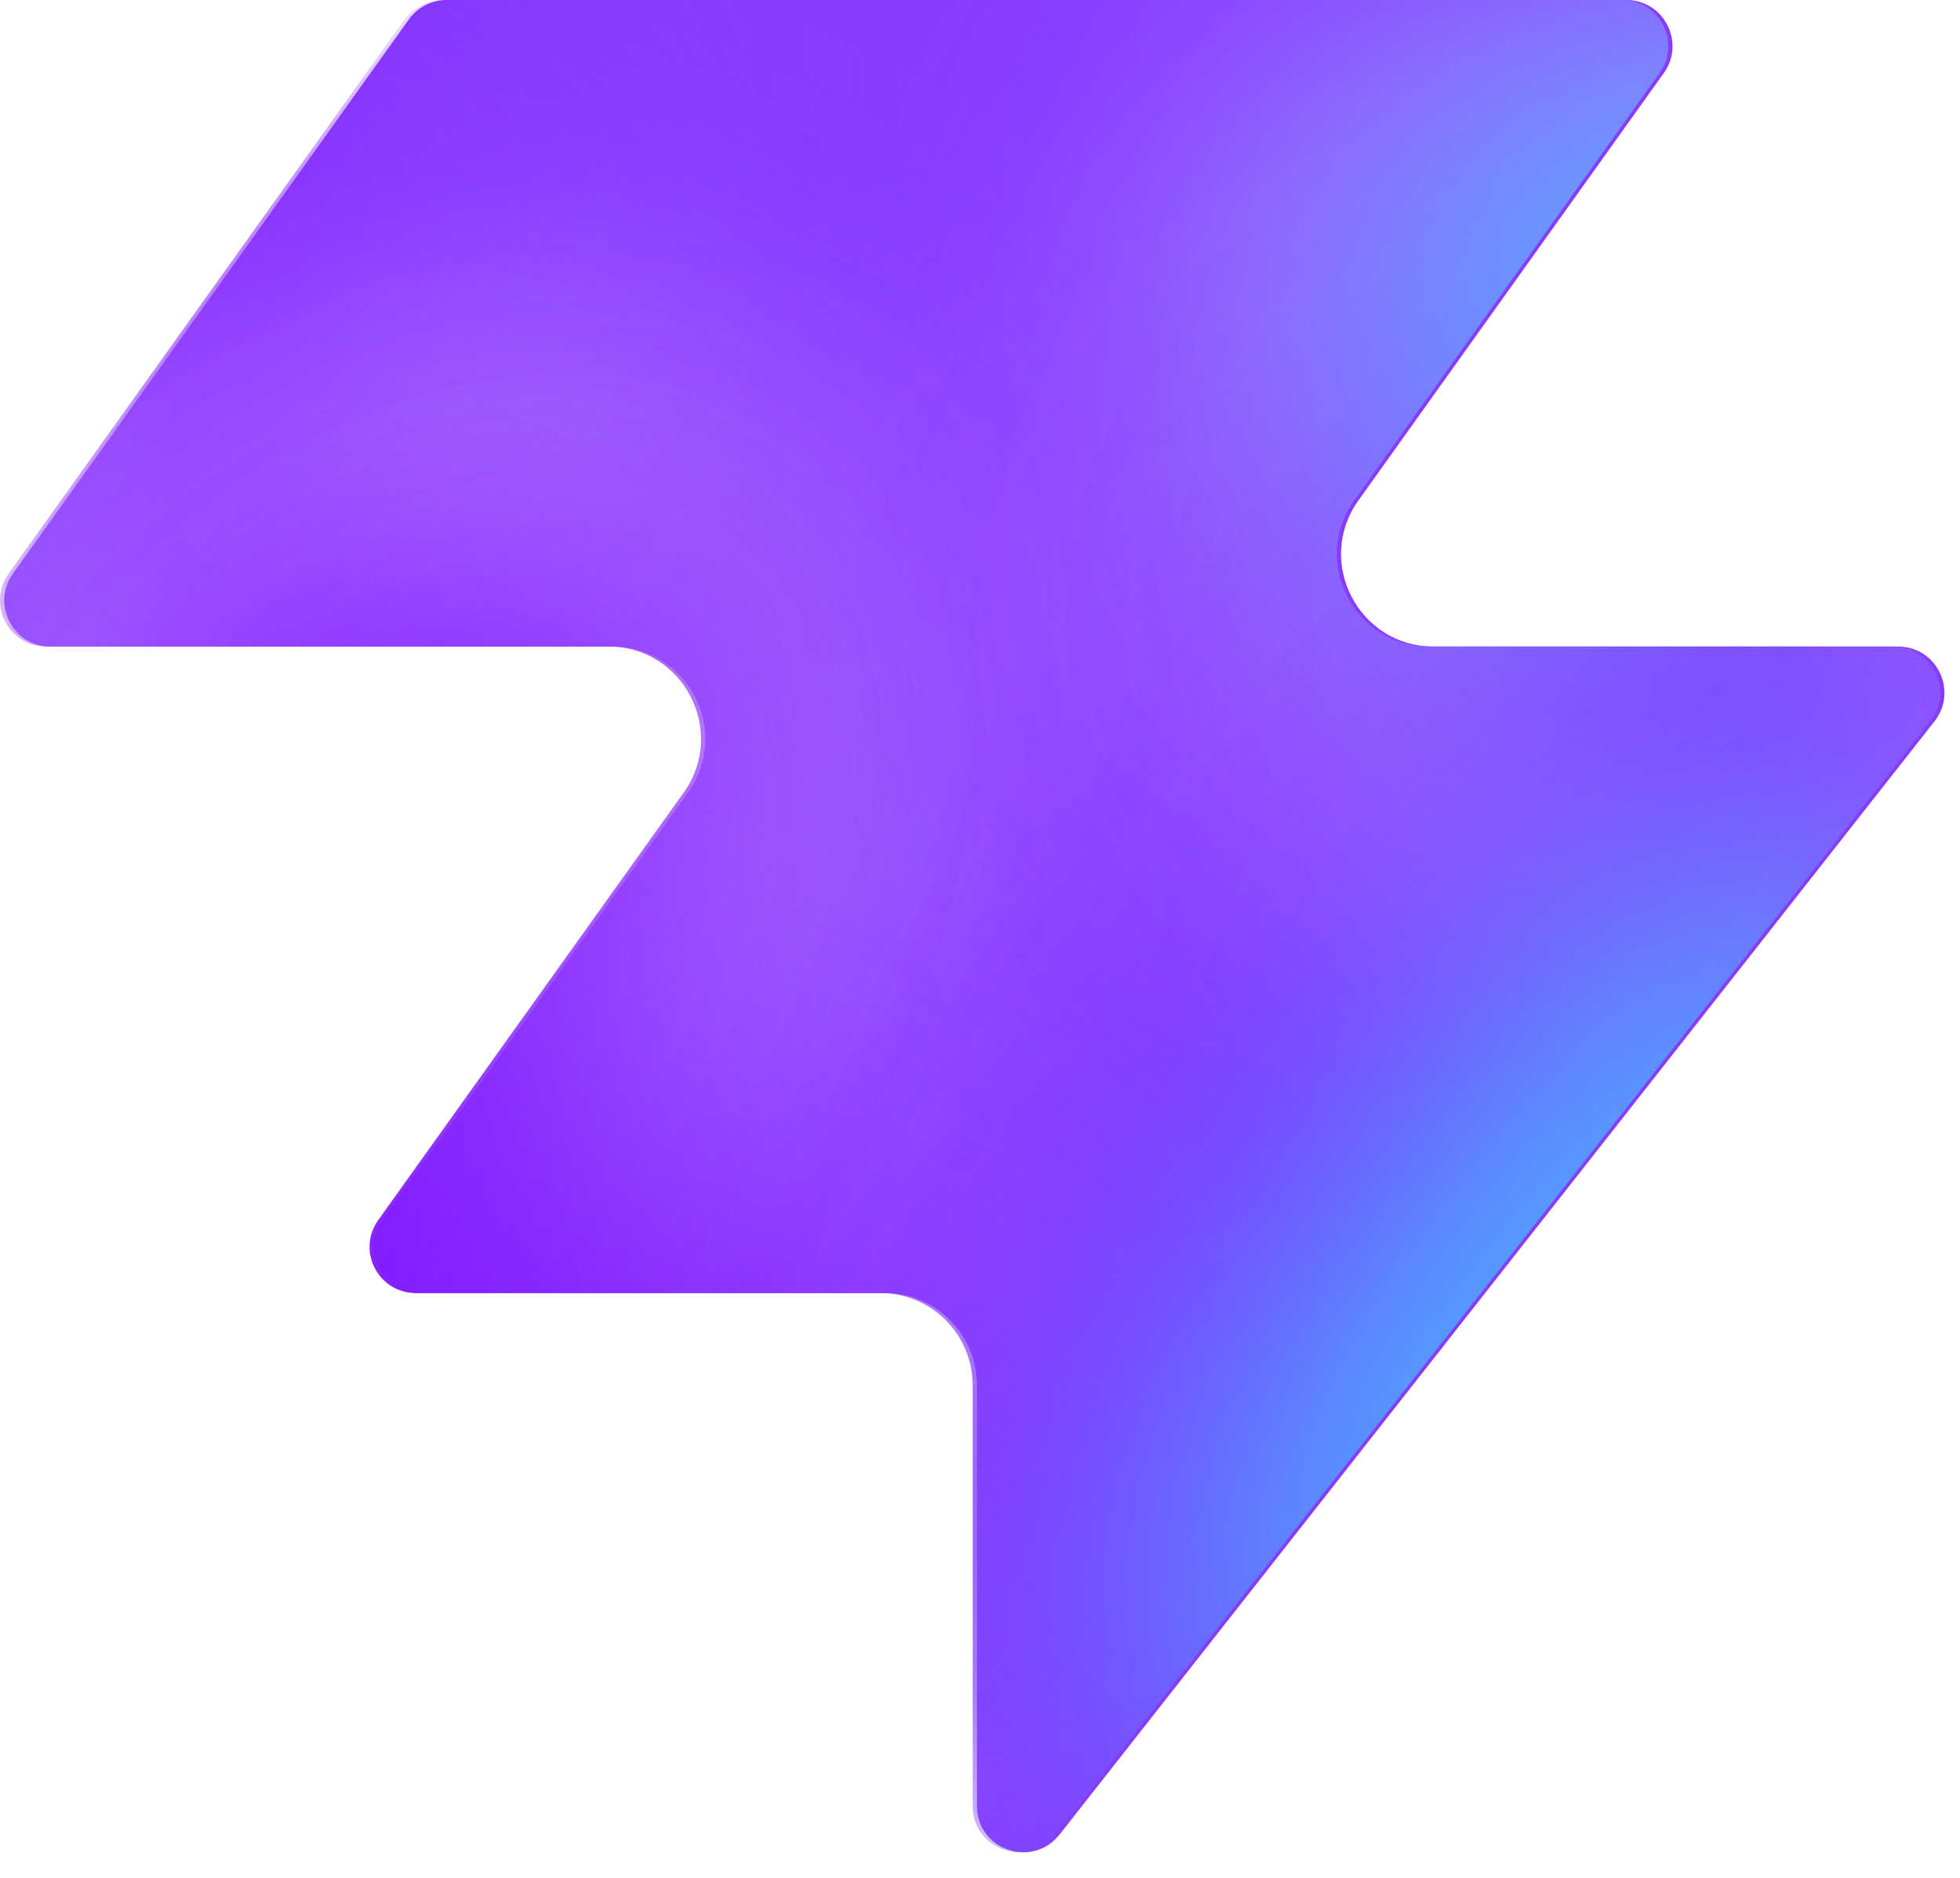
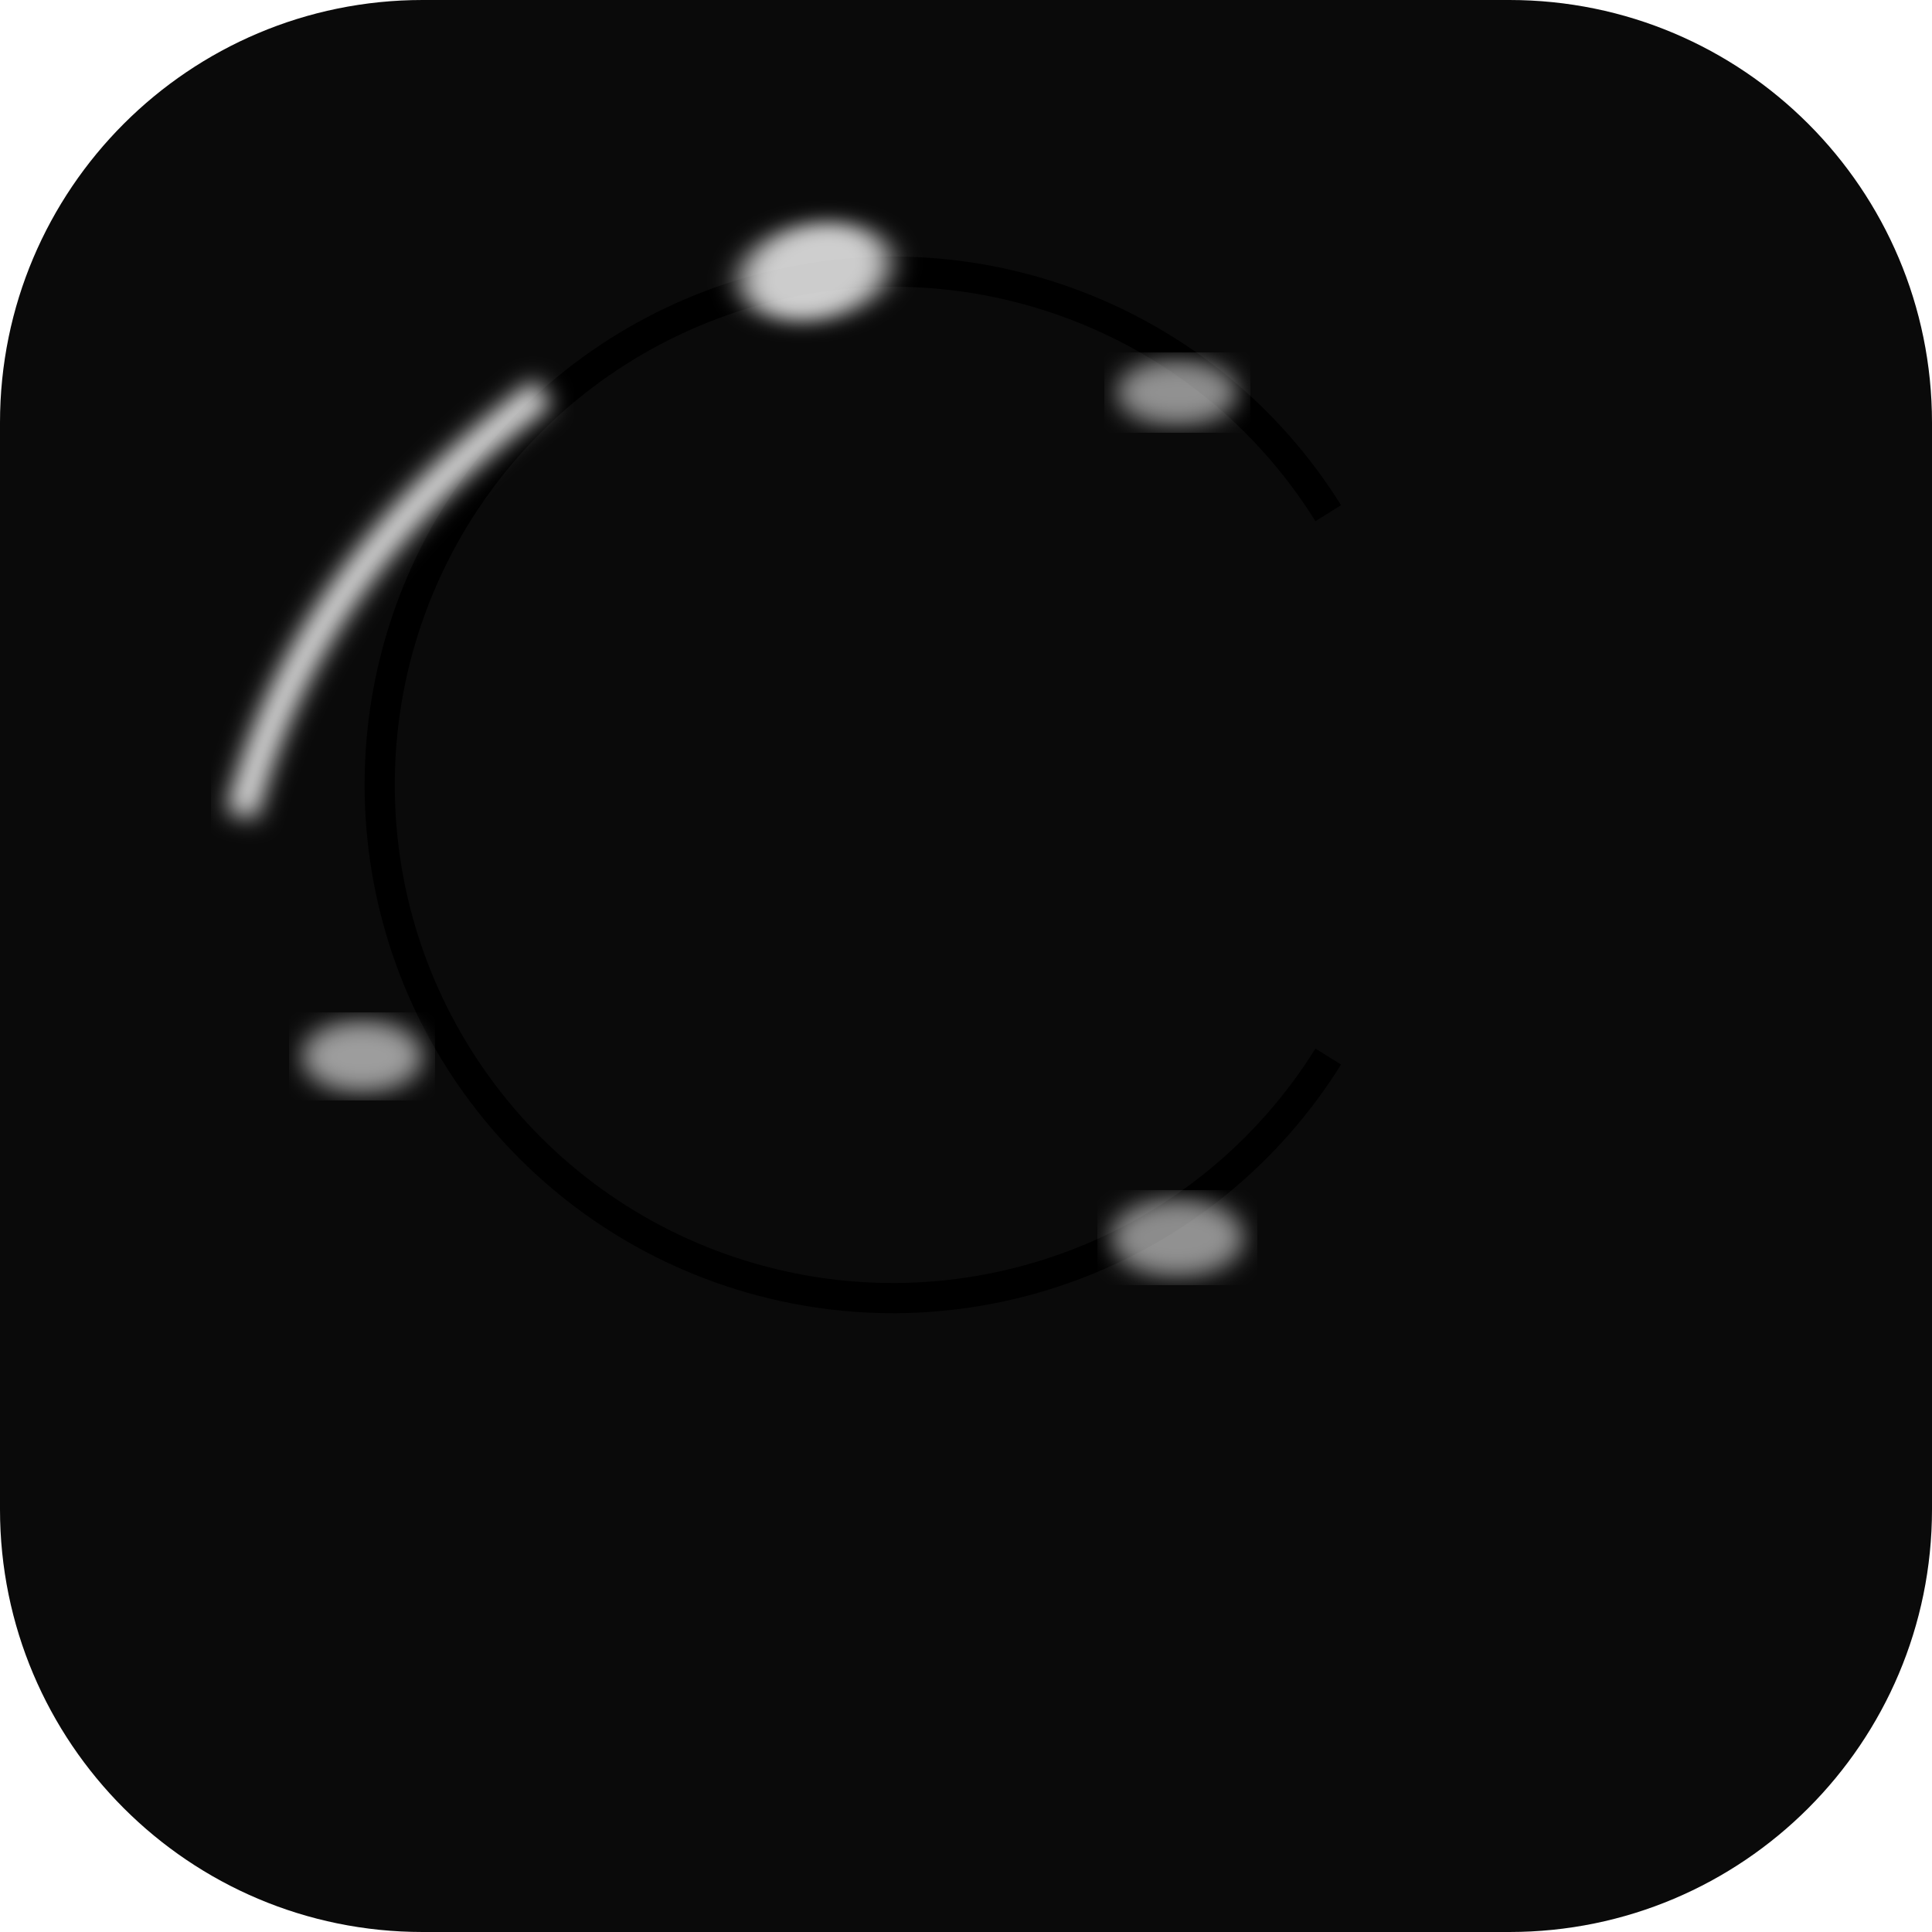
- <svg xmlns="http://www.w3.org/2000/svg" width="48" height="46" fill="none" viewBox="0 0 48 46">
-   <path fill="#863bff" d="M25.946 44.938c-.664.845-2.021.375-2.021-.698V33.937a2.26 2.26 0 0 0-2.262-2.262H10.287c-.92 0-1.456-1.04-.92-1.788l7.48-10.471c1.07-1.497 0-3.578-1.842-3.578H1.237c-.92 0-1.456-1.04-.92-1.788L10.013.474c.214-.297.556-.474.92-.474h28.894c.92 0 1.456 1.04.92 1.788l-7.48 10.471c-1.07 1.498 0 3.579 1.842 3.579h11.377c.943 0 1.473 1.088.89 1.83L25.947 44.94z" style="fill:#863bff;fill:color(display-p3 .525 .23 1);fill-opacity:1" />
-   <mask id="a" width="48" height="46" x="0" y="0" maskUnits="userSpaceOnUse" style="mask-type:alpha">
-     <path fill="#000" d="M25.842 44.938c-.664.844-2.021.375-2.021-.698V33.937a2.26 2.26 0 0 0-2.262-2.262H10.183c-.92 0-1.456-1.04-.92-1.788l7.48-10.471c1.07-1.498 0-3.579-1.842-3.579H1.133c-.92 0-1.456-1.04-.92-1.787L9.91.473c.214-.297.556-.474.92-.474h28.894c.92 0 1.456 1.04.92 1.788l-7.48 10.471c-1.07 1.498 0 3.578 1.842 3.578h11.377c.943 0 1.473 1.088.89 1.832L25.843 44.94z" style="fill:#000;fill-opacity:1" />
-   </mask>
-   <g mask="url(#a)">
-     <g filter="url(#b)">
-       <ellipse cx="5.508" cy="14.704" fill="#ede6ff" rx="5.508" ry="14.704" style="fill:#ede6ff;fill:color(display-p3 .927 .903 1);fill-opacity:1" transform="matrix(.00324 1 1 -.00324 -4.47 31.516)" />
-     </g>
-     <g filter="url(#c)">
-       <ellipse cx="10.399" cy="29.851" fill="#ede6ff" rx="10.399" ry="29.851" style="fill:#ede6ff;fill:color(display-p3 .927 .903 1);fill-opacity:1" transform="matrix(.00324 1 1 -.00324 -39.328 7.883)" />
-     </g>
-     <g filter="url(#d)">
-       <ellipse cx="5.508" cy="30.487" fill="#7e14ff" rx="5.508" ry="30.487" style="fill:#7e14ff;fill:color(display-p3 .492 .077 1);fill-opacity:1" transform="rotate(89.814 -25.913 -14.639)scale(1 -1)" />
-     </g>
-     <g filter="url(#e)">
-       <ellipse cx="5.508" cy="30.599" fill="#7e14ff" rx="5.508" ry="30.599" style="fill:#7e14ff;fill:color(display-p3 .492 .077 1);fill-opacity:1" transform="rotate(89.814 -32.644 -3.334)scale(1 -1)" />
-     </g>
-     <g filter="url(#f)">
-       <ellipse cx="5.508" cy="30.599" fill="#7e14ff" rx="5.508" ry="30.599" style="fill:#7e14ff;fill:color(display-p3 .492 .077 1);fill-opacity:1" transform="matrix(.00324 1 1 -.00324 -34.34 30.47)" />
-     </g>
-     <g filter="url(#g)">
-       <ellipse cx="14.072" cy="22.078" fill="#ede6ff" rx="14.072" ry="22.078" style="fill:#ede6ff;fill:color(display-p3 .927 .903 1);fill-opacity:1" transform="rotate(93.35 24.506 48.493)scale(-1 1)" />
-     </g>
-     <g filter="url(#h)">
-       <ellipse cx="3.47" cy="21.501" fill="#7e14ff" rx="3.47" ry="21.501" style="fill:#7e14ff;fill:color(display-p3 .492 .077 1);fill-opacity:1" transform="rotate(89.009 28.708 47.59)scale(-1 1)" />
-     </g>
-     <g filter="url(#i)">
-       <ellipse cx="3.47" cy="21.501" fill="#7e14ff" rx="3.47" ry="21.501" style="fill:#7e14ff;fill:color(display-p3 .492 .077 1);fill-opacity:1" transform="rotate(89.009 28.708 47.59)scale(-1 1)" />
-     </g>
-     <g filter="url(#j)">
-       <ellipse cx=".387" cy="8.972" fill="#7e14ff" rx="4.407" ry="29.108" style="fill:#7e14ff;fill:color(display-p3 .492 .077 1);fill-opacity:1" transform="rotate(39.51 .387 8.972)" />
-     </g>
-     <g filter="url(#k)">
-       <ellipse cx="47.523" cy="-6.092" fill="#7e14ff" rx="4.407" ry="29.108" style="fill:#7e14ff;fill:color(display-p3 .492 .077 1);fill-opacity:1" transform="rotate(37.892 47.523 -6.092)" />
-     </g>
-     <g filter="url(#l)">
-       <ellipse cx="41.412" cy="6.333" fill="#47bfff" rx="5.971" ry="9.665" style="fill:#47bfff;fill:color(display-p3 .28 .748 1);fill-opacity:1" transform="rotate(37.892 41.412 6.333)" />
-     </g>
-     <g filter="url(#m)">
-       <ellipse cx="-1.879" cy="38.332" fill="#7e14ff" rx="4.407" ry="29.108" style="fill:#7e14ff;fill:color(display-p3 .492 .077 1);fill-opacity:1" transform="rotate(37.892 -1.88 38.332)" />
-     </g>
-     <g filter="url(#n)">
-       <ellipse cx="-1.879" cy="38.332" fill="#7e14ff" rx="4.407" ry="29.108" style="fill:#7e14ff;fill:color(display-p3 .492 .077 1);fill-opacity:1" transform="rotate(37.892 -1.88 38.332)" />
-     </g>
-     <g filter="url(#o)">
-       <ellipse cx="35.651" cy="29.907" fill="#7e14ff" rx="4.407" ry="29.108" style="fill:#7e14ff;fill:color(display-p3 .492 .077 1);fill-opacity:1" transform="rotate(37.892 35.651 29.907)" />
-     </g>
-     <g filter="url(#p)">
-       <ellipse cx="38.418" cy="32.4" fill="#47bfff" rx="5.971" ry="15.297" style="fill:#47bfff;fill:color(display-p3 .28 .748 1);fill-opacity:1" transform="rotate(37.892 38.418 32.4)" />
-     </g>
-   </g>
+ <svg xmlns="http://www.w3.org/2000/svg" width="64" height="64" viewBox="0 0 64 64" fill="none">
  <defs>
-     <filter id="b" width="60.045" height="41.654" x="-19.77" y="16.149" color-interpolation-filters="sRGB" filterUnits="userSpaceOnUse">
-       <feFlood flood-opacity="0" result="BackgroundImageFix" />
-       <feBlend in="SourceGraphic" in2="BackgroundImageFix" result="shape" />
-       <feGaussianBlur result="effect1_foregroundBlur_2002_17158" stdDeviation="7.659" />
-     </filter>
-     <filter id="c" width="90.34" height="51.437" x="-54.613" y="-7.533" color-interpolation-filters="sRGB" filterUnits="userSpaceOnUse">
-       <feFlood flood-opacity="0" result="BackgroundImageFix" />
-       <feBlend in="SourceGraphic" in2="BackgroundImageFix" result="shape" />
-       <feGaussianBlur result="effect1_foregroundBlur_2002_17158" stdDeviation="7.659" />
-     </filter>
-     <filter id="d" width="79.355" height="29.4" x="-49.64" y="2.03" color-interpolation-filters="sRGB" filterUnits="userSpaceOnUse">
-       <feFlood flood-opacity="0" result="BackgroundImageFix" />
-       <feBlend in="SourceGraphic" in2="BackgroundImageFix" result="shape" />
-       <feGaussianBlur result="effect1_foregroundBlur_2002_17158" stdDeviation="4.596" />
-     </filter>
-     <filter id="e" width="79.579" height="29.4" x="-45.045" y="20.029" color-interpolation-filters="sRGB" filterUnits="userSpaceOnUse">
-       <feFlood flood-opacity="0" result="BackgroundImageFix" />
-       <feBlend in="SourceGraphic" in2="BackgroundImageFix" result="shape" />
-       <feGaussianBlur result="effect1_foregroundBlur_2002_17158" stdDeviation="4.596" />
-     </filter>
-     <filter id="f" width="79.579" height="29.4" x="-43.513" y="21.178" color-interpolation-filters="sRGB" filterUnits="userSpaceOnUse">
-       <feFlood flood-opacity="0" result="BackgroundImageFix" />
-       <feBlend in="SourceGraphic" in2="BackgroundImageFix" result="shape" />
-       <feGaussianBlur result="effect1_foregroundBlur_2002_17158" stdDeviation="4.596" />
-     </filter>
-     <filter id="g" width="74.749" height="58.852" x="15.756" y="-17.901" color-interpolation-filters="sRGB" filterUnits="userSpaceOnUse">
-       <feFlood flood-opacity="0" result="BackgroundImageFix" />
-       <feBlend in="SourceGraphic" in2="BackgroundImageFix" result="shape" />
-       <feGaussianBlur result="effect1_foregroundBlur_2002_17158" stdDeviation="7.659" />
-     </filter>
-     <filter id="h" width="61.377" height="25.362" x="23.548" y="2.284" color-interpolation-filters="sRGB" filterUnits="userSpaceOnUse">
-       <feFlood flood-opacity="0" result="BackgroundImageFix" />
-       <feBlend in="SourceGraphic" in2="BackgroundImageFix" result="shape" />
-       <feGaussianBlur result="effect1_foregroundBlur_2002_17158" stdDeviation="4.596" />
-     </filter>
-     <filter id="i" width="61.377" height="25.362" x="23.548" y="2.284" color-interpolation-filters="sRGB" filterUnits="userSpaceOnUse">
-       <feFlood flood-opacity="0" result="BackgroundImageFix" />
-       <feBlend in="SourceGraphic" in2="BackgroundImageFix" result="shape" />
-       <feGaussianBlur result="effect1_foregroundBlur_2002_17158" stdDeviation="4.596" />
-     </filter>
-     <filter id="j" width="56.045" height="63.649" x="-27.636" y="-22.853" color-interpolation-filters="sRGB" filterUnits="userSpaceOnUse">
-       <feFlood flood-opacity="0" result="BackgroundImageFix" />
-       <feBlend in="SourceGraphic" in2="BackgroundImageFix" result="shape" />
-       <feGaussianBlur result="effect1_foregroundBlur_2002_17158" stdDeviation="4.596" />
-     </filter>
-     <filter id="k" width="54.814" height="64.646" x="20.116" y="-38.415" color-interpolation-filters="sRGB" filterUnits="userSpaceOnUse">
-       <feFlood flood-opacity="0" result="BackgroundImageFix" />
-       <feBlend in="SourceGraphic" in2="BackgroundImageFix" result="shape" />
-       <feGaussianBlur result="effect1_foregroundBlur_2002_17158" stdDeviation="4.596" />
-     </filter>
-     <filter id="l" width="33.541" height="35.313" x="24.641" y="-11.323" color-interpolation-filters="sRGB" filterUnits="userSpaceOnUse">
-       <feFlood flood-opacity="0" result="BackgroundImageFix" />
-       <feBlend in="SourceGraphic" in2="BackgroundImageFix" result="shape" />
-       <feGaussianBlur result="effect1_foregroundBlur_2002_17158" stdDeviation="4.596" />
-     </filter>
-     <filter id="m" width="54.814" height="64.646" x="-29.286" y="6.009" color-interpolation-filters="sRGB" filterUnits="userSpaceOnUse">
-       <feFlood flood-opacity="0" result="BackgroundImageFix" />
-       <feBlend in="SourceGraphic" in2="BackgroundImageFix" result="shape" />
-       <feGaussianBlur result="effect1_foregroundBlur_2002_17158" stdDeviation="4.596" />
-     </filter>
-     <filter id="n" width="54.814" height="64.646" x="-29.286" y="6.009" color-interpolation-filters="sRGB" filterUnits="userSpaceOnUse">
-       <feFlood flood-opacity="0" result="BackgroundImageFix" />
-       <feBlend in="SourceGraphic" in2="BackgroundImageFix" result="shape" />
-       <feGaussianBlur result="effect1_foregroundBlur_2002_17158" stdDeviation="4.596" />
-     </filter>
-     <filter id="o" width="54.814" height="64.646" x="8.244" y="-2.416" color-interpolation-filters="sRGB" filterUnits="userSpaceOnUse">
-       <feFlood flood-opacity="0" result="BackgroundImageFix" />
-       <feBlend in="SourceGraphic" in2="BackgroundImageFix" result="shape" />
-       <feGaussianBlur result="effect1_foregroundBlur_2002_17158" stdDeviation="4.596" />
-     </filter>
-     <filter id="p" width="39.409" height="43.623" x="18.713" y="10.588" color-interpolation-filters="sRGB" filterUnits="userSpaceOnUse">
-       <feFlood flood-opacity="0" result="BackgroundImageFix" />
-       <feBlend in="SourceGraphic" in2="BackgroundImageFix" result="shape" />
-       <feGaussianBlur result="effect1_foregroundBlur_2002_17158" stdDeviation="4.596" />
+     <radialGradient id="fav-tube" cx="32%" cy="22%" r="85%">
+       <stop offset="0%" stopColor="#ffffff" />
+       <stop offset="12%" stopColor="#fdfdfd" />
+       <stop offset="28%" stopColor="#e8f7ff" />
+       <stop offset="48%" stopColor="#bae6fd" />
+       <stop offset="68%" stopColor="#c4b5fd" />
+       <stop offset="88%" stopColor="#a78bfa" />
+       <stop offset="100%" stopColor="#7c3aed" />
+     </radialGradient>
+     <radialGradient id="fav-sat" cx="30%" cy="25%" r="80%">
+       <stop offset="0%" stopColor="#ffffff" />
+       <stop offset="35%" stopColor="#e8f7ff" />
+       <stop offset="70%" stopColor="#bae6fd" />
+       <stop offset="100%" stopColor="#a78bfa" />
+     </radialGradient>
+     <linearGradient id="fav-iris" x1="0%" y1="0%" x2="100%" y2="100%">
+       <stop offset="0%" stopColor="rgba(186,230,253,0.4)" />
+       <stop offset="33%" stopColor="rgba(196,181,253,0.35)" />
+       <stop offset="66%" stopColor="rgba(253,186,116,0.3)" />
+       <stop offset="100%" stopColor="rgba(236,72,153,0.4)" />
+     </linearGradient>
+     <filter id="fav-soft">
+       <feGaussianBlur stdDeviation="0.4" />
    </filter>
  </defs>
+   <rect width="64" height="64" rx="14" fill="#0a0a0a" />
+   <path d="M 44 17 A 17 17 0 1 0 44 35" fill="none" stroke="url(#fav-tube)" strokeWidth="11" strokeLinecap="round" />
+   <path d="M 44 17 A 17 17 0 1 0 44 35" fill="none" stroke="url(#fav-iris)" strokeWidth="10.5" strokeLinecap="round" opacity="0.32" style="mix-blend-mode:screen" />
+   <path d="M 18 13 Q 10 19 8 27" fill="none" stroke="rgba(255,255,255,0.88)" strokeWidth="2.8" strokeLinecap="round" filter="url(#fav-soft)" />
+   <ellipse cx="27" cy="9" rx="2.5" ry="1.6" fill="rgba(255,255,255,0.8)" transform="rotate(-12 27 9)" filter="url(#fav-soft)" />
+   <ellipse cx="12" cy="35" rx="2" ry="1.2" fill="rgba(255,255,255,0.6)" filter="url(#fav-soft)" />
+   <ellipse cx="39" cy="41" rx="2.2" ry="1.3" fill="rgba(255,255,255,0.55)" filter="url(#fav-soft)" />
+   <ellipse cx="39" cy="13" rx="2" ry="1.1" fill="rgba(255,255,255,0.55)" filter="url(#fav-soft)" />
</svg>
